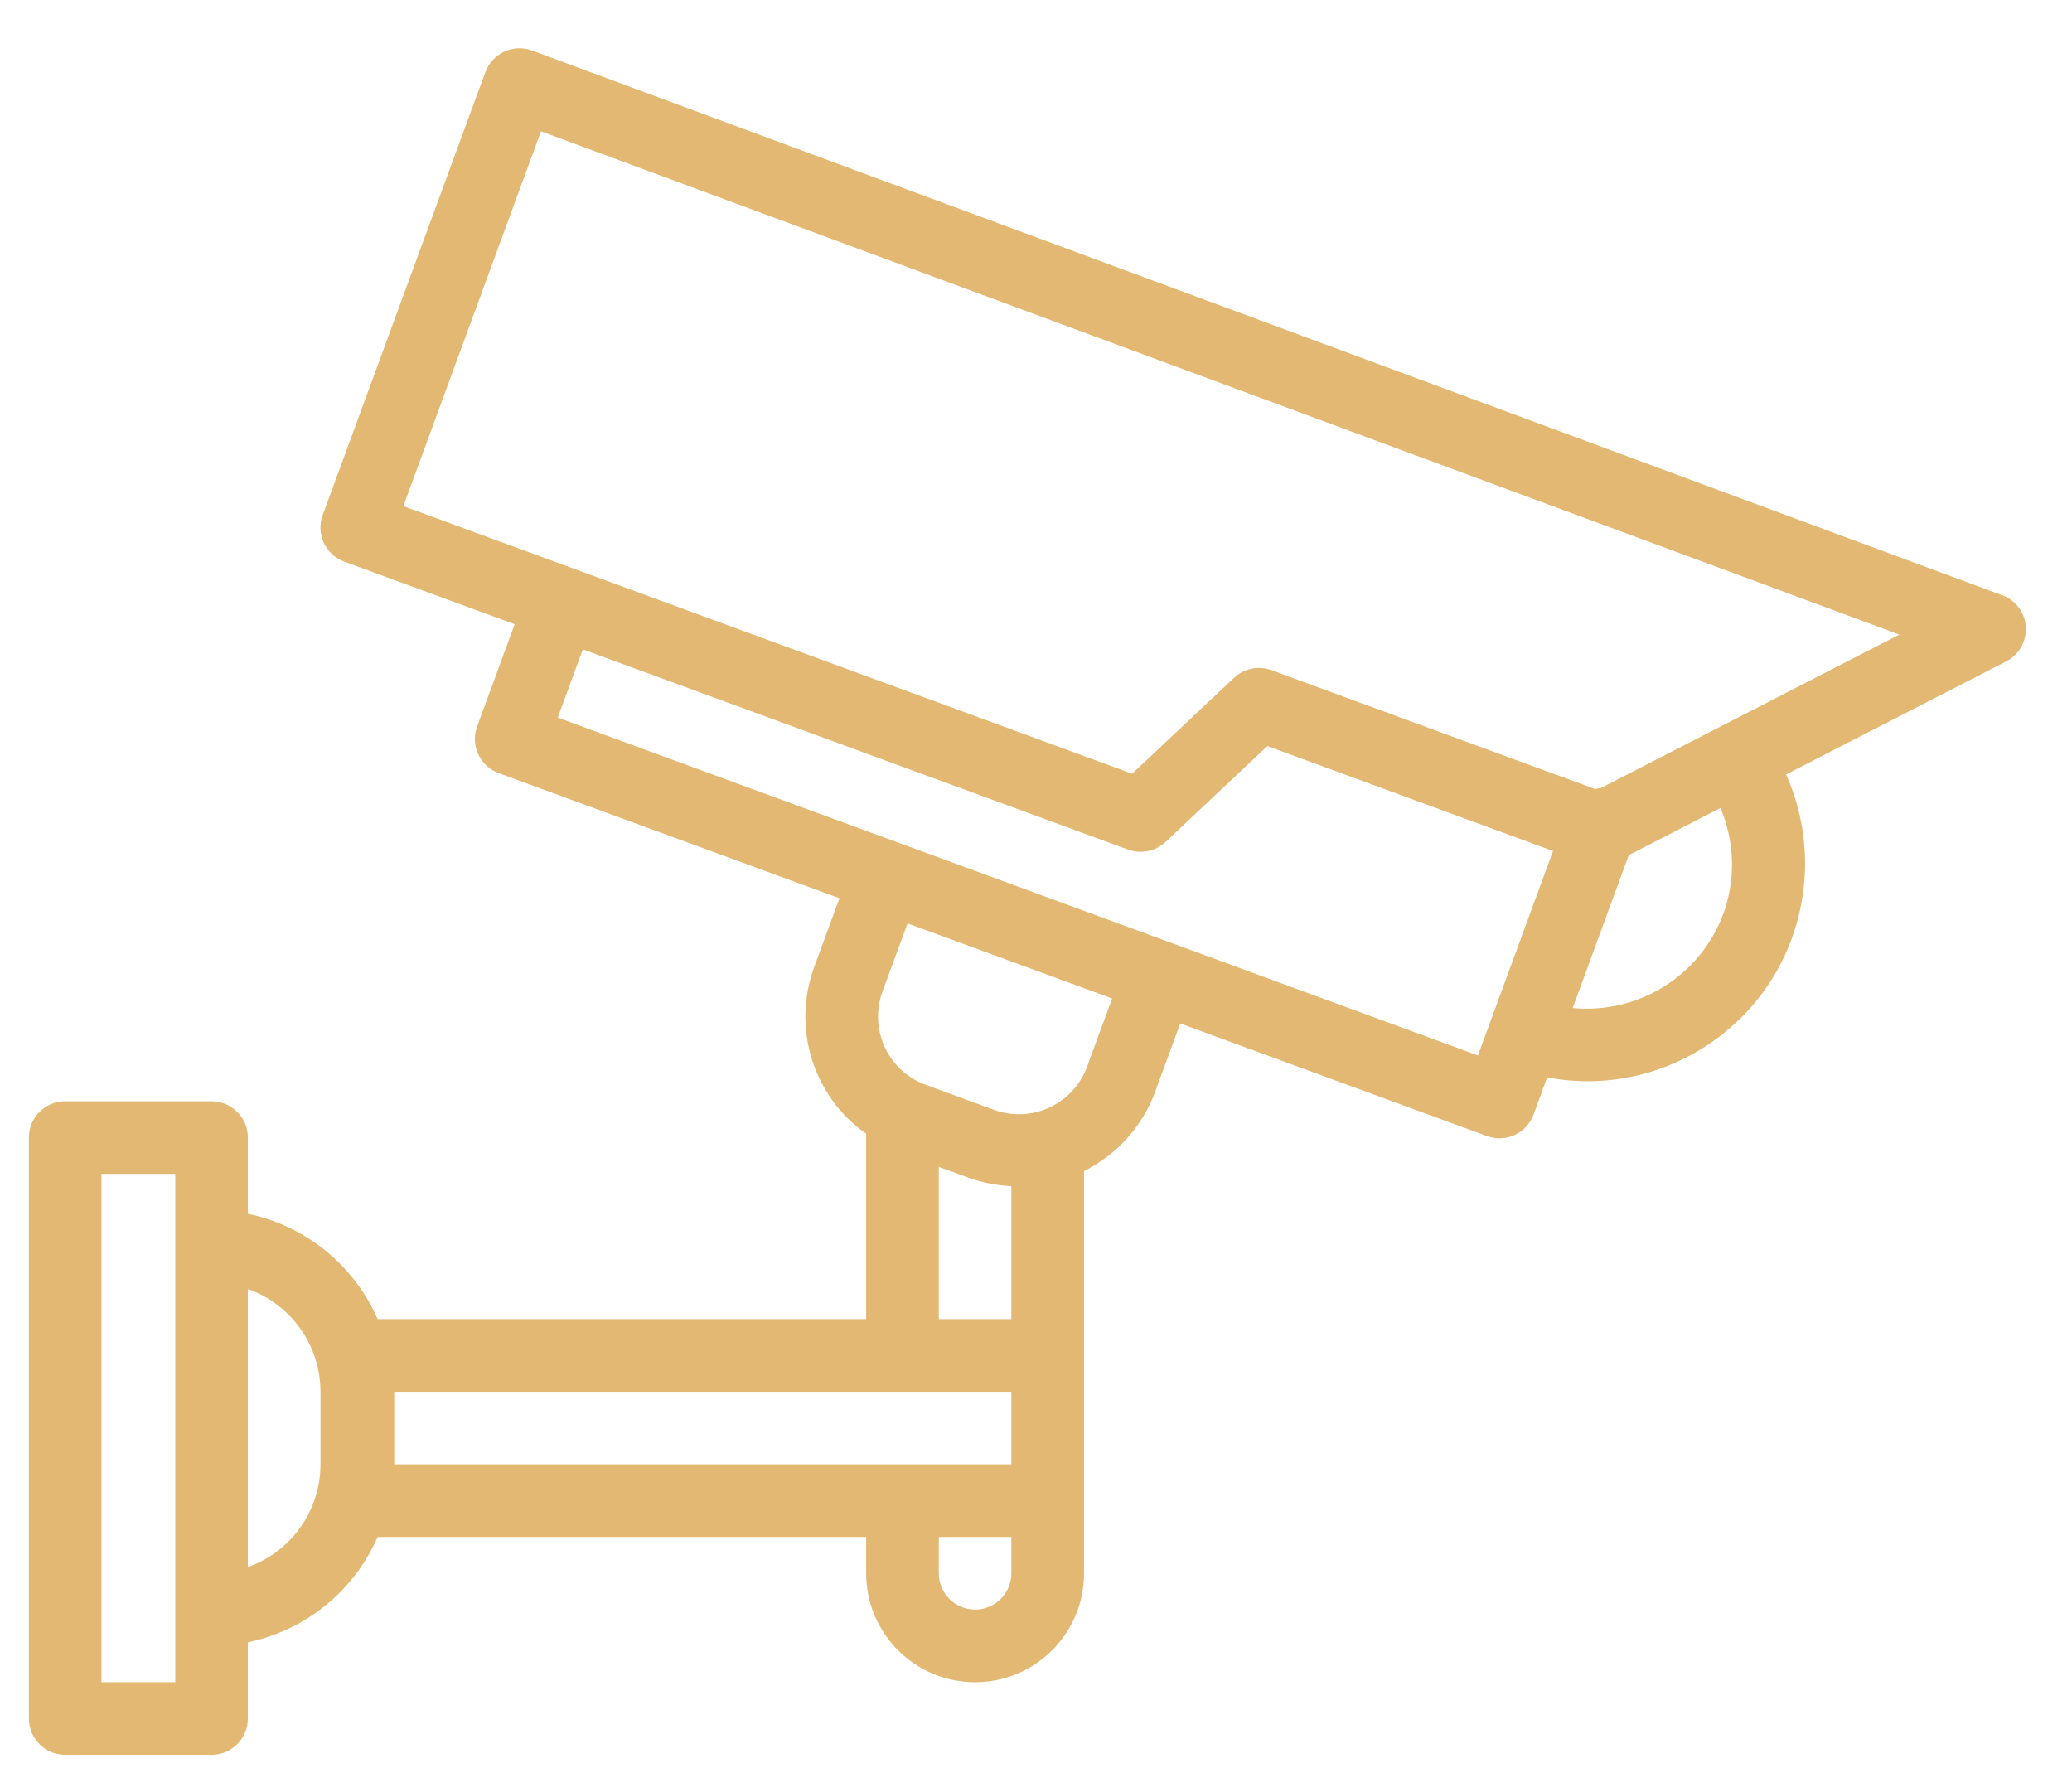
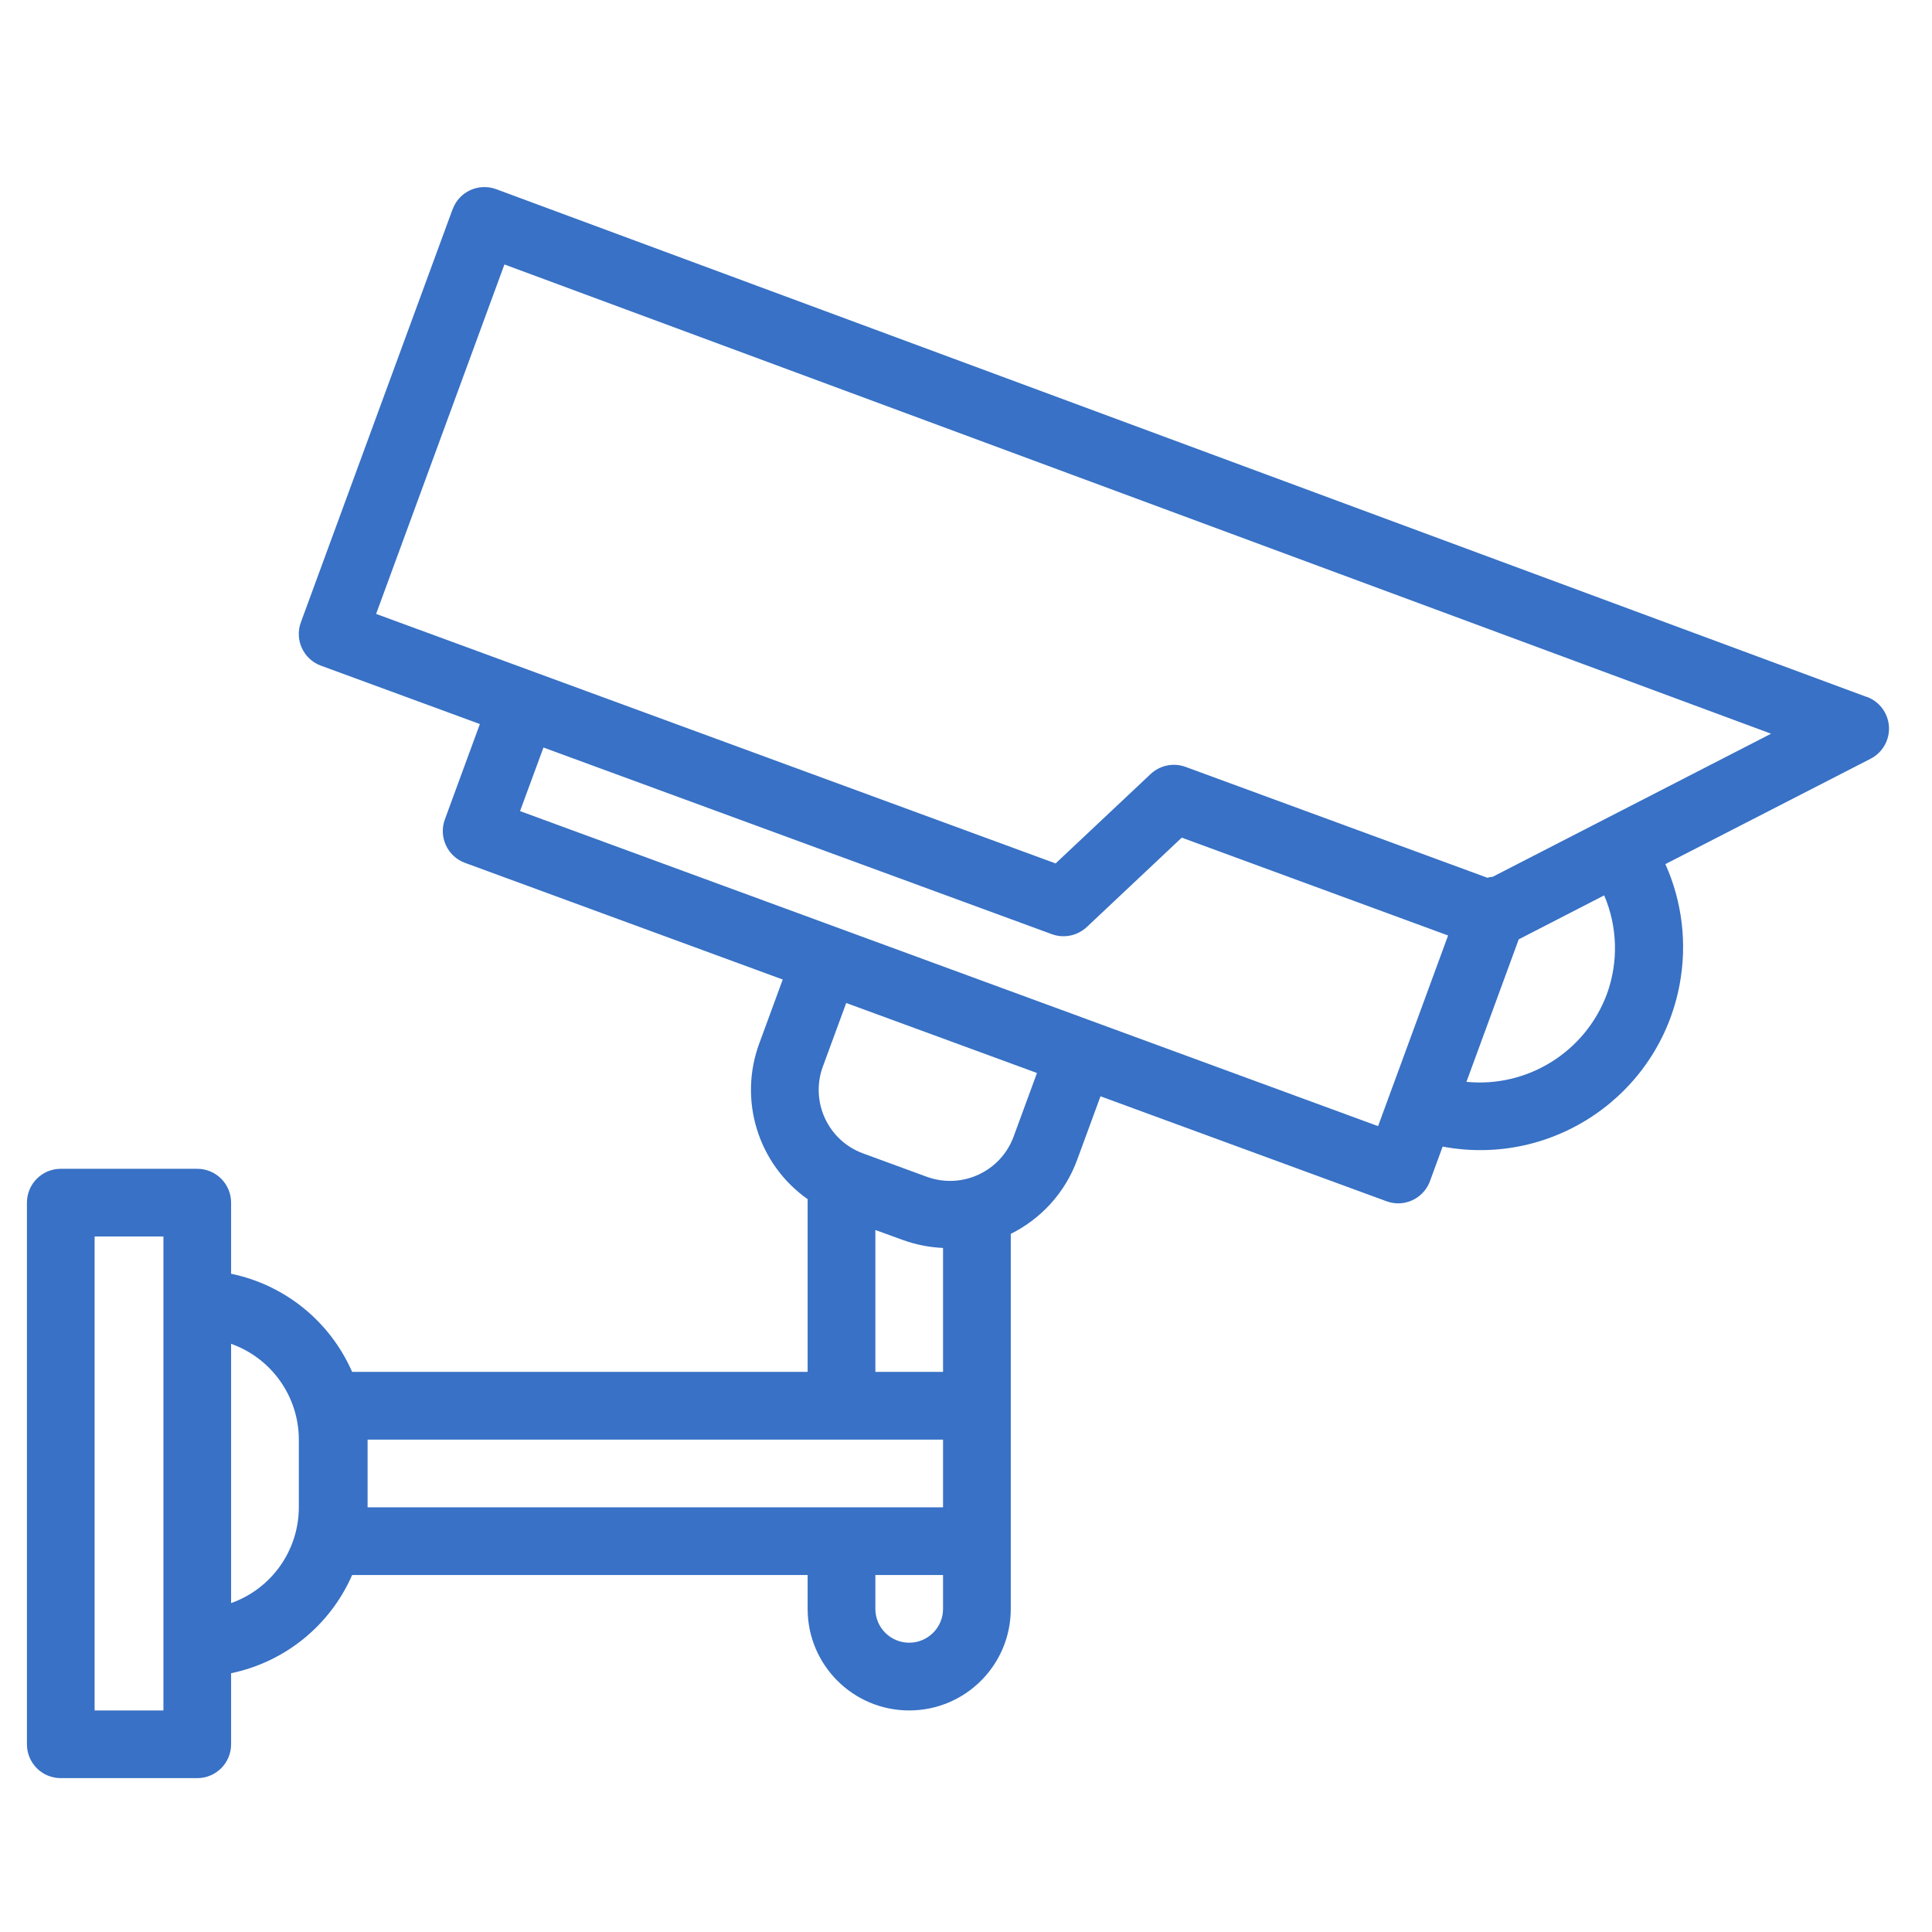
- <svg xmlns="http://www.w3.org/2000/svg" width="34" height="29" viewBox="0 0 34 29" fill="none">
-   <path d="M32.851 9.765L8.731 0.829C8.422 0.715 8.079 0.873 7.966 1.182C7.965 1.182 7.965 1.182 7.965 1.182L5.295 8.451C5.181 8.759 5.34 9.102 5.648 9.215H5.649L8.445 10.242L7.829 11.92C7.716 12.229 7.874 12.571 8.183 12.685L13.775 14.738L13.364 15.857C12.991 16.859 13.339 17.987 14.213 18.603V21.643H6.197C5.809 20.756 5.015 20.112 4.067 19.916V18.665C4.067 18.336 3.801 18.069 3.471 18.069H1.069C0.74 18.069 0.474 18.336 0.474 18.665V28.196C0.474 28.526 0.74 28.792 1.069 28.792H3.471C3.801 28.792 4.067 28.526 4.067 28.196V26.946C5.015 26.749 5.809 26.105 6.197 25.218H14.213V25.814C14.213 26.801 15.013 27.601 16 27.601C16.988 27.601 17.788 26.801 17.788 25.814V19.214C18.329 18.945 18.748 18.48 18.956 17.912L19.367 16.793L24.4 18.64C24.466 18.664 24.535 18.677 24.605 18.677C24.855 18.677 25.079 18.521 25.165 18.286L25.388 17.678C27.327 18.043 29.194 16.767 29.558 14.829C29.693 14.112 29.606 13.372 29.308 12.707L32.919 10.853C33.212 10.703 33.328 10.344 33.178 10.051C33.11 9.918 32.994 9.815 32.854 9.764L32.851 9.765ZM15.405 19.146L15.898 19.325C16.122 19.405 16.358 19.451 16.596 19.462V21.643H15.405V19.146ZM2.876 27.601H1.665V19.26H2.876V27.601ZM5.259 24.026C5.258 24.784 4.781 25.458 4.067 25.712V21.149C4.781 21.403 5.258 22.078 5.259 22.835V24.026ZM6.469 22.835H16.596V24.026H6.469V22.835ZM16 26.409C15.671 26.409 15.405 26.142 15.405 25.814V25.218H16.596V25.814C16.596 26.142 16.329 26.409 16 26.409ZM18.249 16.383L17.838 17.502C17.611 18.119 16.927 18.435 16.309 18.209L15.188 17.798C14.571 17.572 14.254 16.887 14.481 16.269C14.481 16.269 14.481 16.269 14.481 16.269L14.892 15.151L17.912 16.259L18.249 16.383ZM24.252 17.318L9.152 11.774L9.564 10.655L18.511 13.94C18.723 14.017 18.96 13.969 19.125 13.815L20.797 12.241L25.484 13.963L24.252 17.318ZM28.28 14.99C27.903 16.008 26.887 16.644 25.807 16.539L26.727 14.031L28.231 13.257C28.466 13.808 28.484 14.427 28.28 14.99ZM26.269 12.93C26.238 12.933 26.206 12.938 26.176 12.947L20.864 10.996C20.652 10.918 20.415 10.967 20.25 11.121L18.577 12.695L6.619 8.304L8.877 2.154L31.168 10.412L26.269 12.93Z" fill="#E3B873" />
+ <svg xmlns="http://www.w3.org/2000/svg" id="SvgjsSvg1001" width="288" height="288" version="1.1">
+   <defs id="SvgjsDefs1002" />
+   <g id="SvgjsG1008">
+     <svg fill="none" viewBox="0 0 34 29" width="288" height="288">
+       <path fill="#3871c5" d="M32.851 9.765L8.731 0.829C8.422 0.715 8.079 0.873 7.966 1.182C7.965 1.182 7.965 1.182 7.965 1.182L5.295 8.451C5.181 8.759 5.34 9.102 5.648 9.215H5.649L8.445 10.242L7.829 11.92C7.716 12.229 7.874 12.571 8.183 12.685L13.775 14.738L13.364 15.857C12.991 16.859 13.339 17.987 14.213 18.603V21.643H6.197C5.809 20.756 5.015 20.112 4.067 19.916V18.665C4.067 18.336 3.801 18.069 3.471 18.069H1.069C0.74 18.069 0.474 18.336 0.474 18.665V28.196C0.474 28.526 0.74 28.792 1.069 28.792H3.471C3.801 28.792 4.067 28.526 4.067 28.196V26.946C5.015 26.749 5.809 26.105 6.197 25.218H14.213V25.814C14.213 26.801 15.013 27.601 16 27.601C16.988 27.601 17.788 26.801 17.788 25.814V19.214C18.329 18.945 18.748 18.48 18.956 17.912L19.367 16.793L24.4 18.64C24.466 18.664 24.535 18.677 24.605 18.677C24.855 18.677 25.079 18.521 25.165 18.286L25.388 17.678C27.327 18.043 29.194 16.767 29.558 14.829C29.693 14.112 29.606 13.372 29.308 12.707L32.919 10.853C33.212 10.703 33.328 10.344 33.178 10.051C33.11 9.918 32.994 9.815 32.854 9.764L32.851 9.765ZM15.405 19.146L15.898 19.325C16.122 19.405 16.358 19.451 16.596 19.462V21.643H15.405V19.146ZM2.876 27.601H1.665V19.26H2.876V27.601ZM5.259 24.026C5.258 24.784 4.781 25.458 4.067 25.712V21.149C4.781 21.403 5.258 22.078 5.259 22.835V24.026ZM6.469 22.835H16.596V24.026H6.469V22.835ZM16 26.409C15.671 26.409 15.405 26.142 15.405 25.814V25.218H16.596V25.814C16.596 26.142 16.329 26.409 16 26.409ZM18.249 16.383L17.838 17.502C17.611 18.119 16.927 18.435 16.309 18.209L15.188 17.798C14.571 17.572 14.254 16.887 14.481 16.269C14.481 16.269 14.481 16.269 14.481 16.269L14.892 15.151L17.912 16.259L18.249 16.383ZM24.252 17.318L9.152 11.774L9.564 10.655L18.511 13.94C18.723 14.017 18.96 13.969 19.125 13.815L20.797 12.241L25.484 13.963L24.252 17.318ZM28.28 14.99C27.903 16.008 26.887 16.644 25.807 16.539L26.727 14.031L28.231 13.257C28.466 13.808 28.484 14.427 28.28 14.99ZM26.269 12.93C26.238 12.933 26.206 12.938 26.176 12.947L20.864 10.996C20.652 10.918 20.415 10.967 20.25 11.121L18.577 12.695L6.619 8.304L8.877 2.154L31.168 10.412L26.269 12.93Z" class="colorE3B873 svgShape" />
+     </svg>
+   </g>
</svg>
